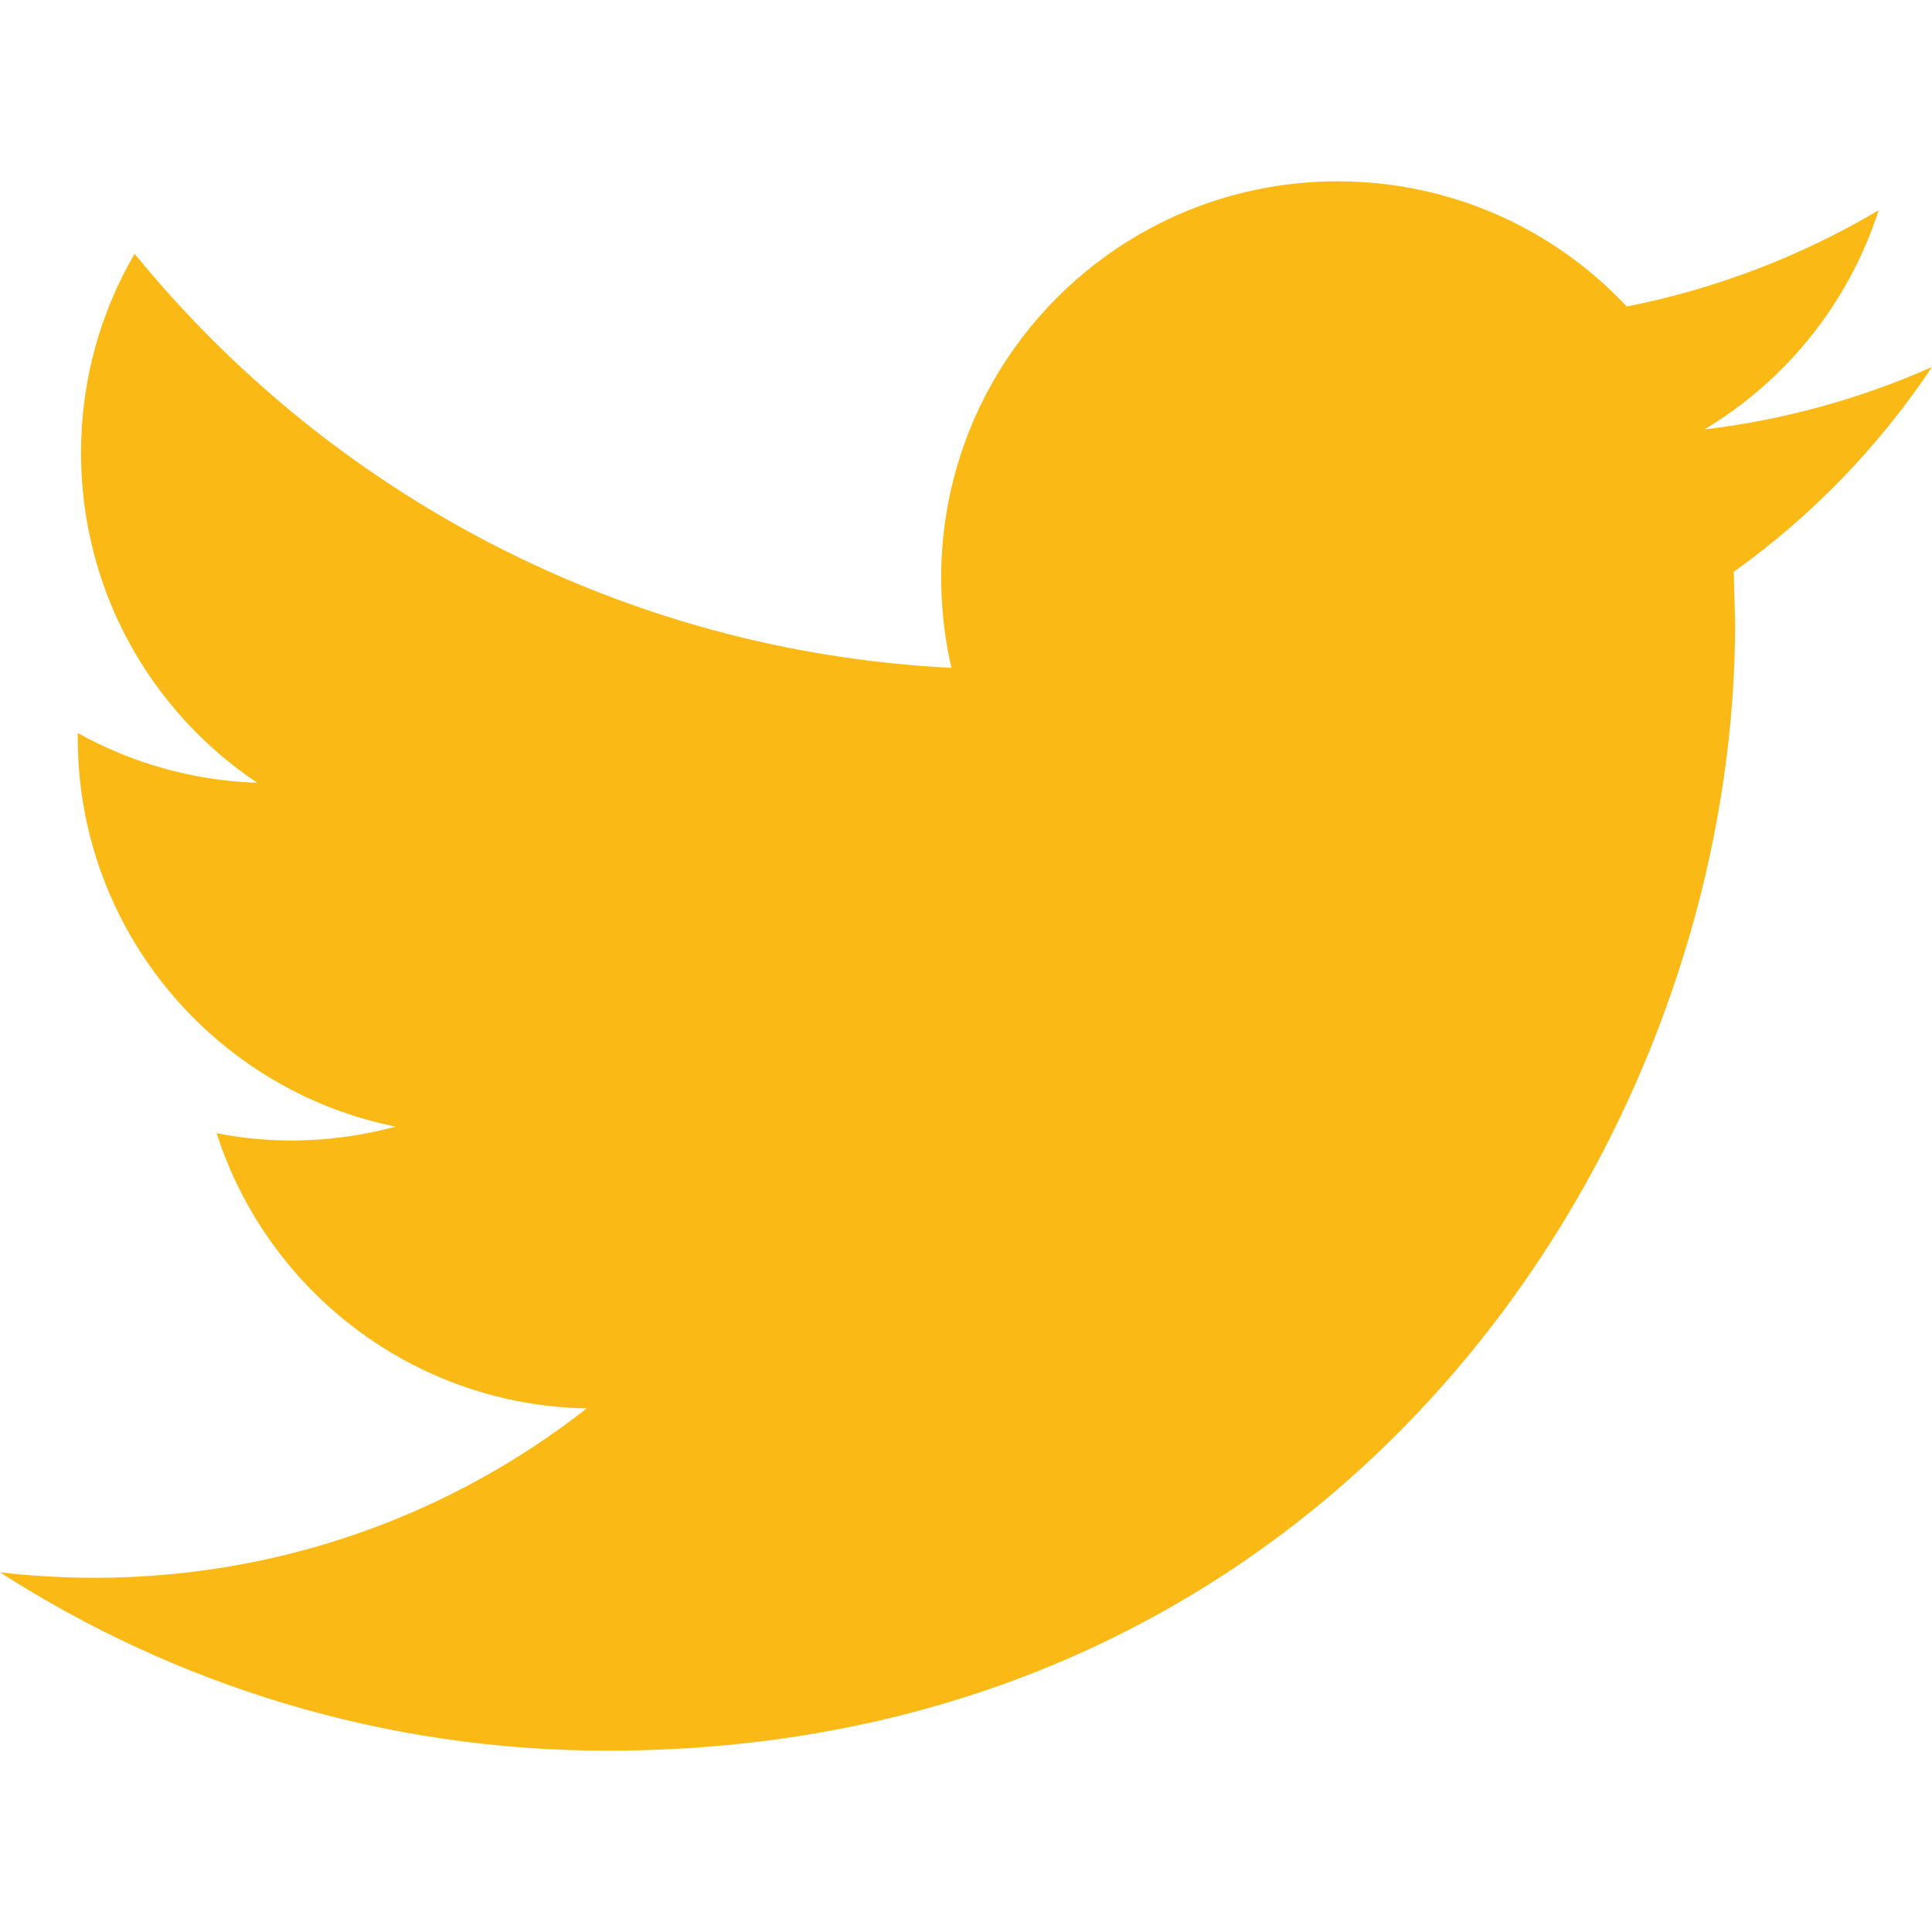
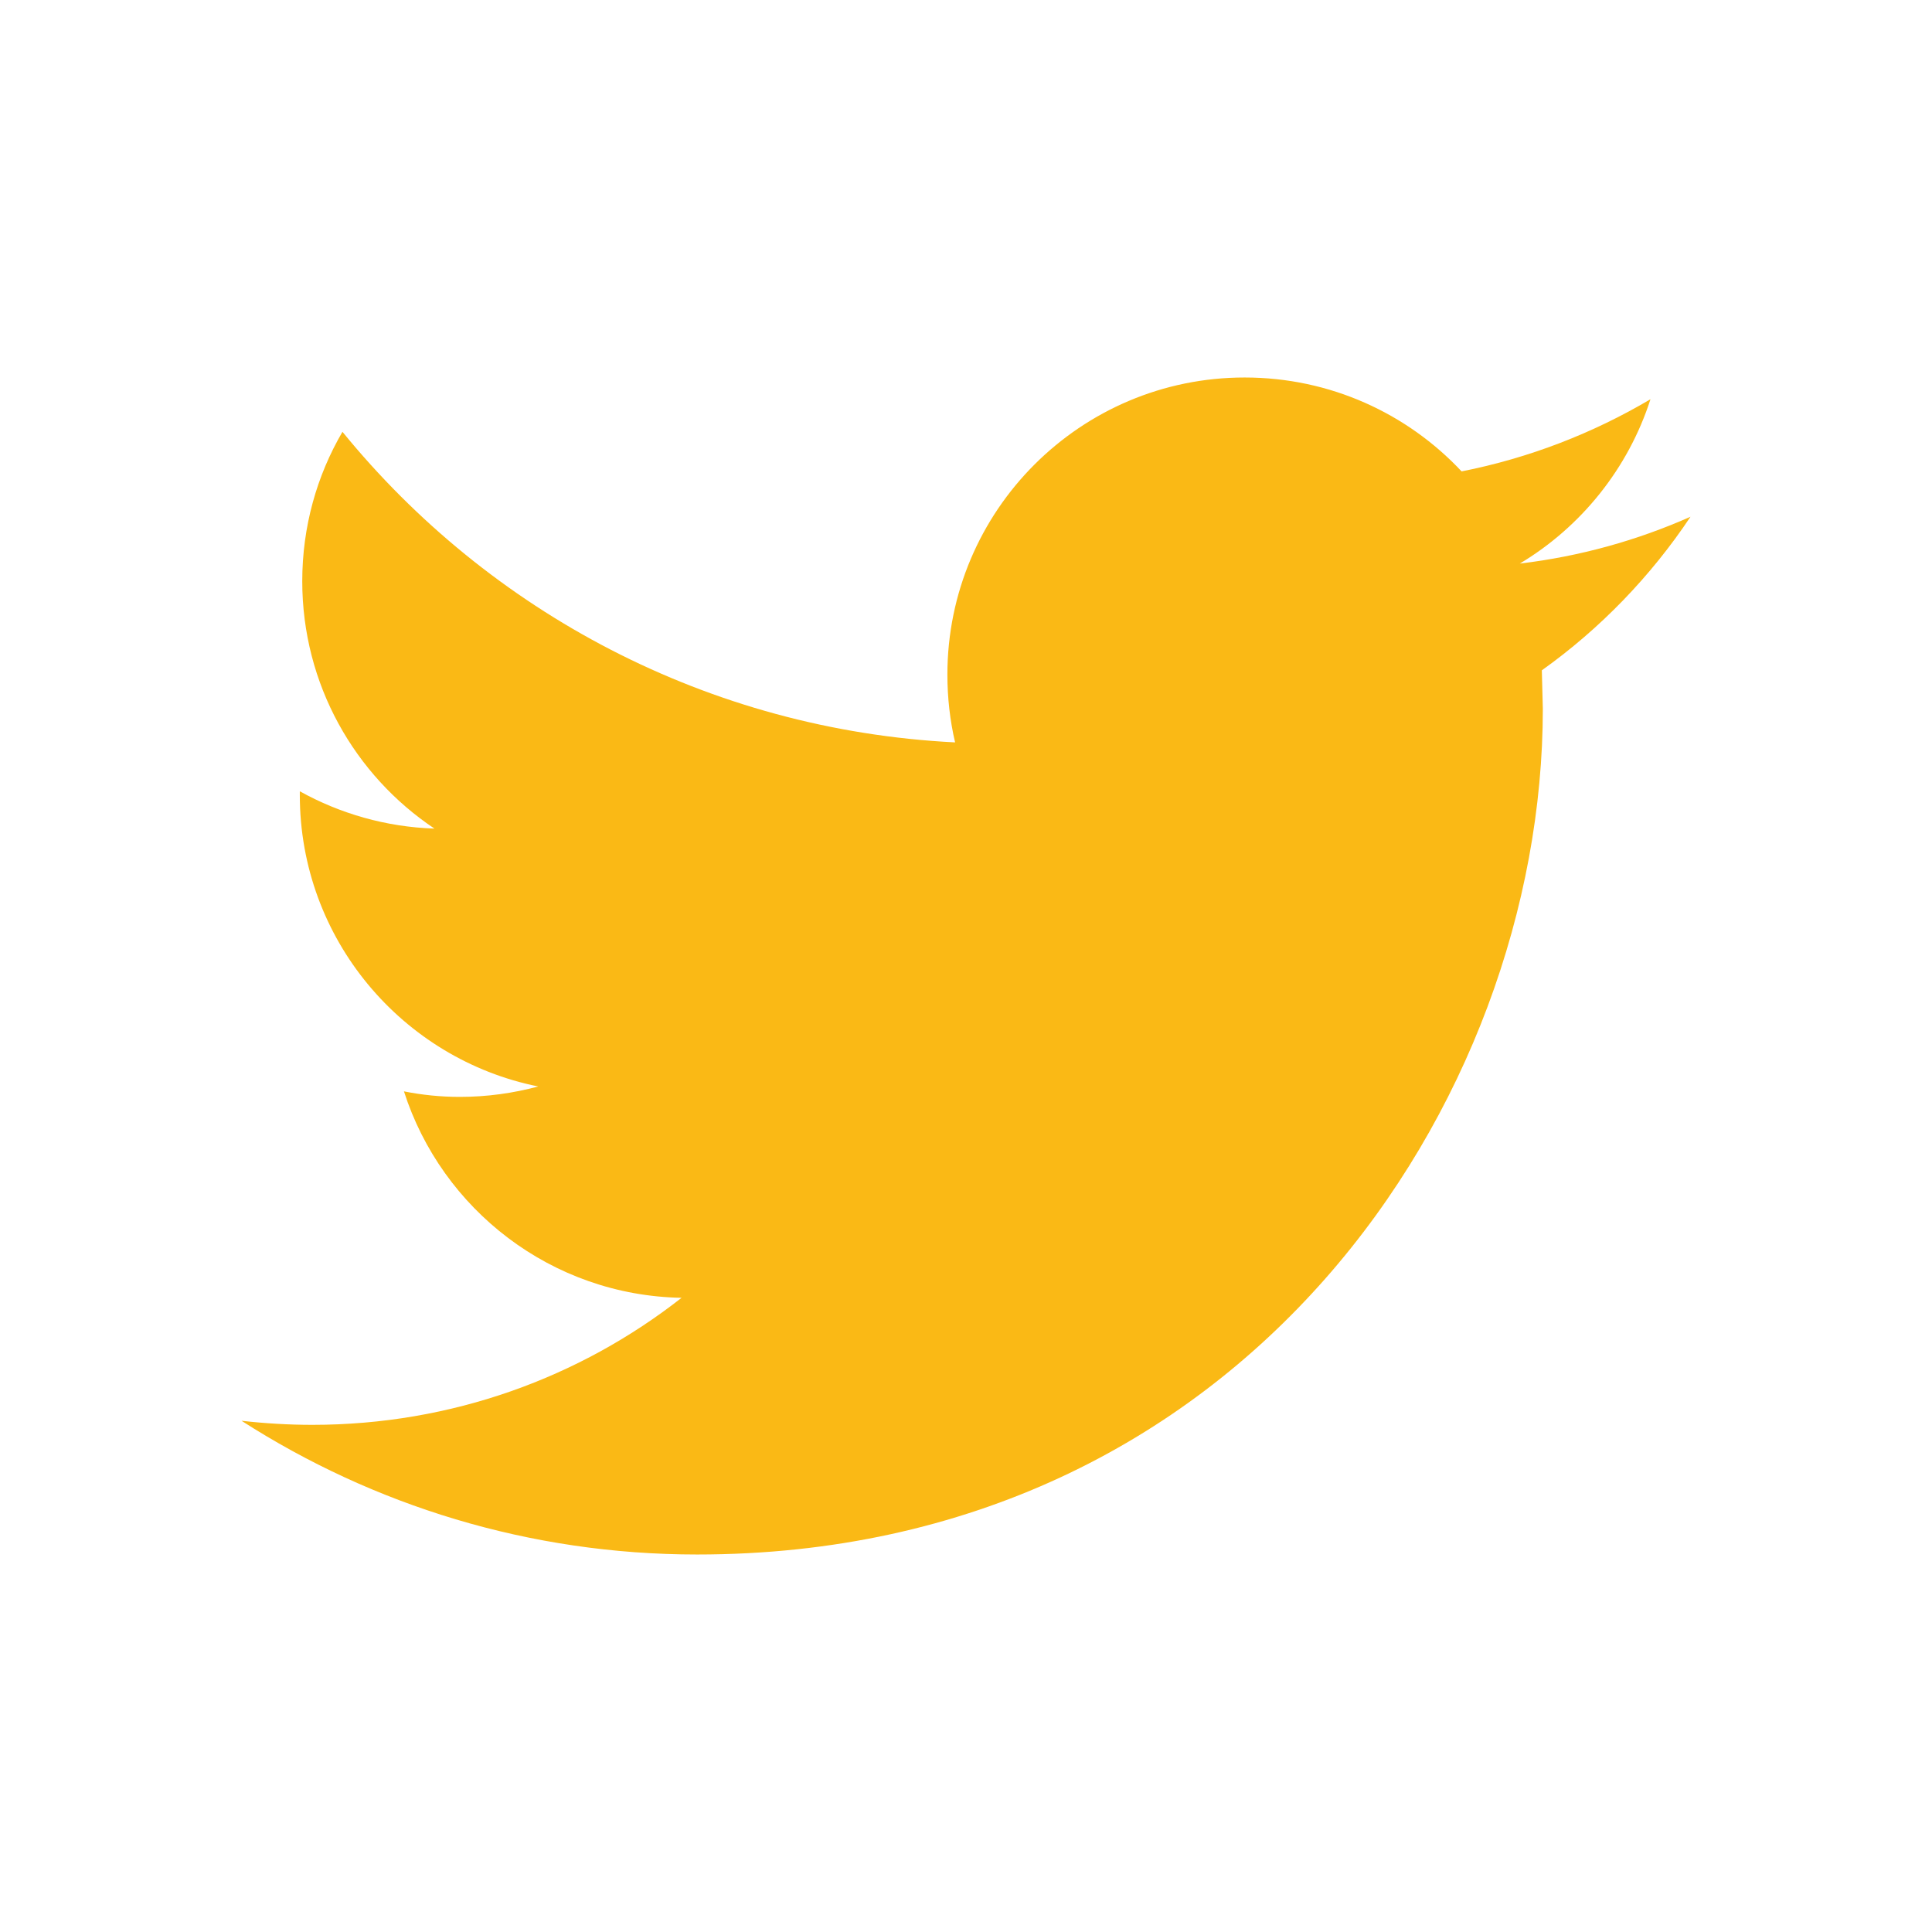
- <svg xmlns="http://www.w3.org/2000/svg" version="1.1" id="Capa_1" x="0px" y="0px" viewBox="0 0 612 612" style="enable-background:new 0 0 612 612;" xml:space="preserve" width="512px" height="512px">
+ <svg xmlns="http://www.w3.org/2000/svg" version="1.1" id="Capa_1" x="0px" y="0px" width="400px" height="400px" viewBox="56 56 400 400" enable-background="new 56 56 400 400" xml:space="preserve">
  <g>
    <g>
-       <path d="M612,116.258c-22.525,9.981-46.694,16.75-72.088,19.772c25.929-15.527,45.777-40.155,55.184-69.411    c-24.322,14.379-51.169,24.82-79.775,30.48c-22.907-24.437-55.49-39.658-91.63-39.658c-69.334,0-125.551,56.217-125.551,125.513    c0,9.828,1.109,19.427,3.251,28.606C197.065,206.32,104.556,156.337,42.641,80.386c-10.823,18.51-16.98,40.078-16.98,63.101    c0,43.559,22.181,81.993,55.835,104.479c-20.575-0.688-39.926-6.348-56.867-15.756v1.568c0,60.806,43.291,111.554,100.693,123.104    c-10.517,2.83-21.607,4.398-33.08,4.398c-8.107,0-15.947-0.803-23.634-2.333c15.985,49.907,62.336,86.199,117.253,87.194    c-42.947,33.654-97.099,53.655-155.916,53.655c-10.134,0-20.116-0.612-29.944-1.721c55.567,35.681,121.536,56.485,192.438,56.485    c230.948,0,357.188-191.291,357.188-357.188l-0.421-16.253C573.872,163.526,595.211,141.422,612,116.258z" fill="#fab915" />
+       <path fill="#FAB915" d="M406,162.989c-11.041,4.893-22.89,8.211-35.336,9.692c12.708-7.611,22.438-19.685,27.05-34.025    c-11.923,7.049-25.083,12.167-39.104,14.941c-11.23-11.979-27.2-19.44-44.918-19.44c-33.987,0-61.545,27.558-61.545,61.526    c0,4.817,0.545,9.522,1.593,14.022c-51.139-2.568-96.487-27.07-126.838-64.301c-5.304,9.074-8.323,19.646-8.323,30.933    c0,21.352,10.873,40.191,27.37,51.215c-10.086-0.338-19.572-3.113-27.875-7.723v0.769c0,29.806,21.221,54.682,49.359,60.345    c-5.156,1.387-10.592,2.156-16.216,2.156c-3.974,0-7.817-0.394-11.585-1.146c7.836,24.466,30.558,42.255,57.478,42.745    c-21.053,16.495-47.598,26.301-76.43,26.301c-4.968,0-9.861-0.3-14.679-0.843c27.239,17.489,59.577,27.687,94.333,27.687    c113.211,0,175.092-93.771,175.092-175.092l-0.206-7.967C387.311,186.16,397.771,175.324,406,162.989z" />
    </g>
  </g>
-   <g>
- </g>
-   <g>
- </g>
-   <g>
- </g>
-   <g>
- </g>
-   <g>
- </g>
-   <g>
- </g>
-   <g>
- </g>
-   <g>
- </g>
-   <g>
- </g>
-   <g>
- </g>
-   <g>
- </g>
-   <g>
- </g>
-   <g>
- </g>
-   <g>
- </g>
-   <g>
- </g>
</svg>
